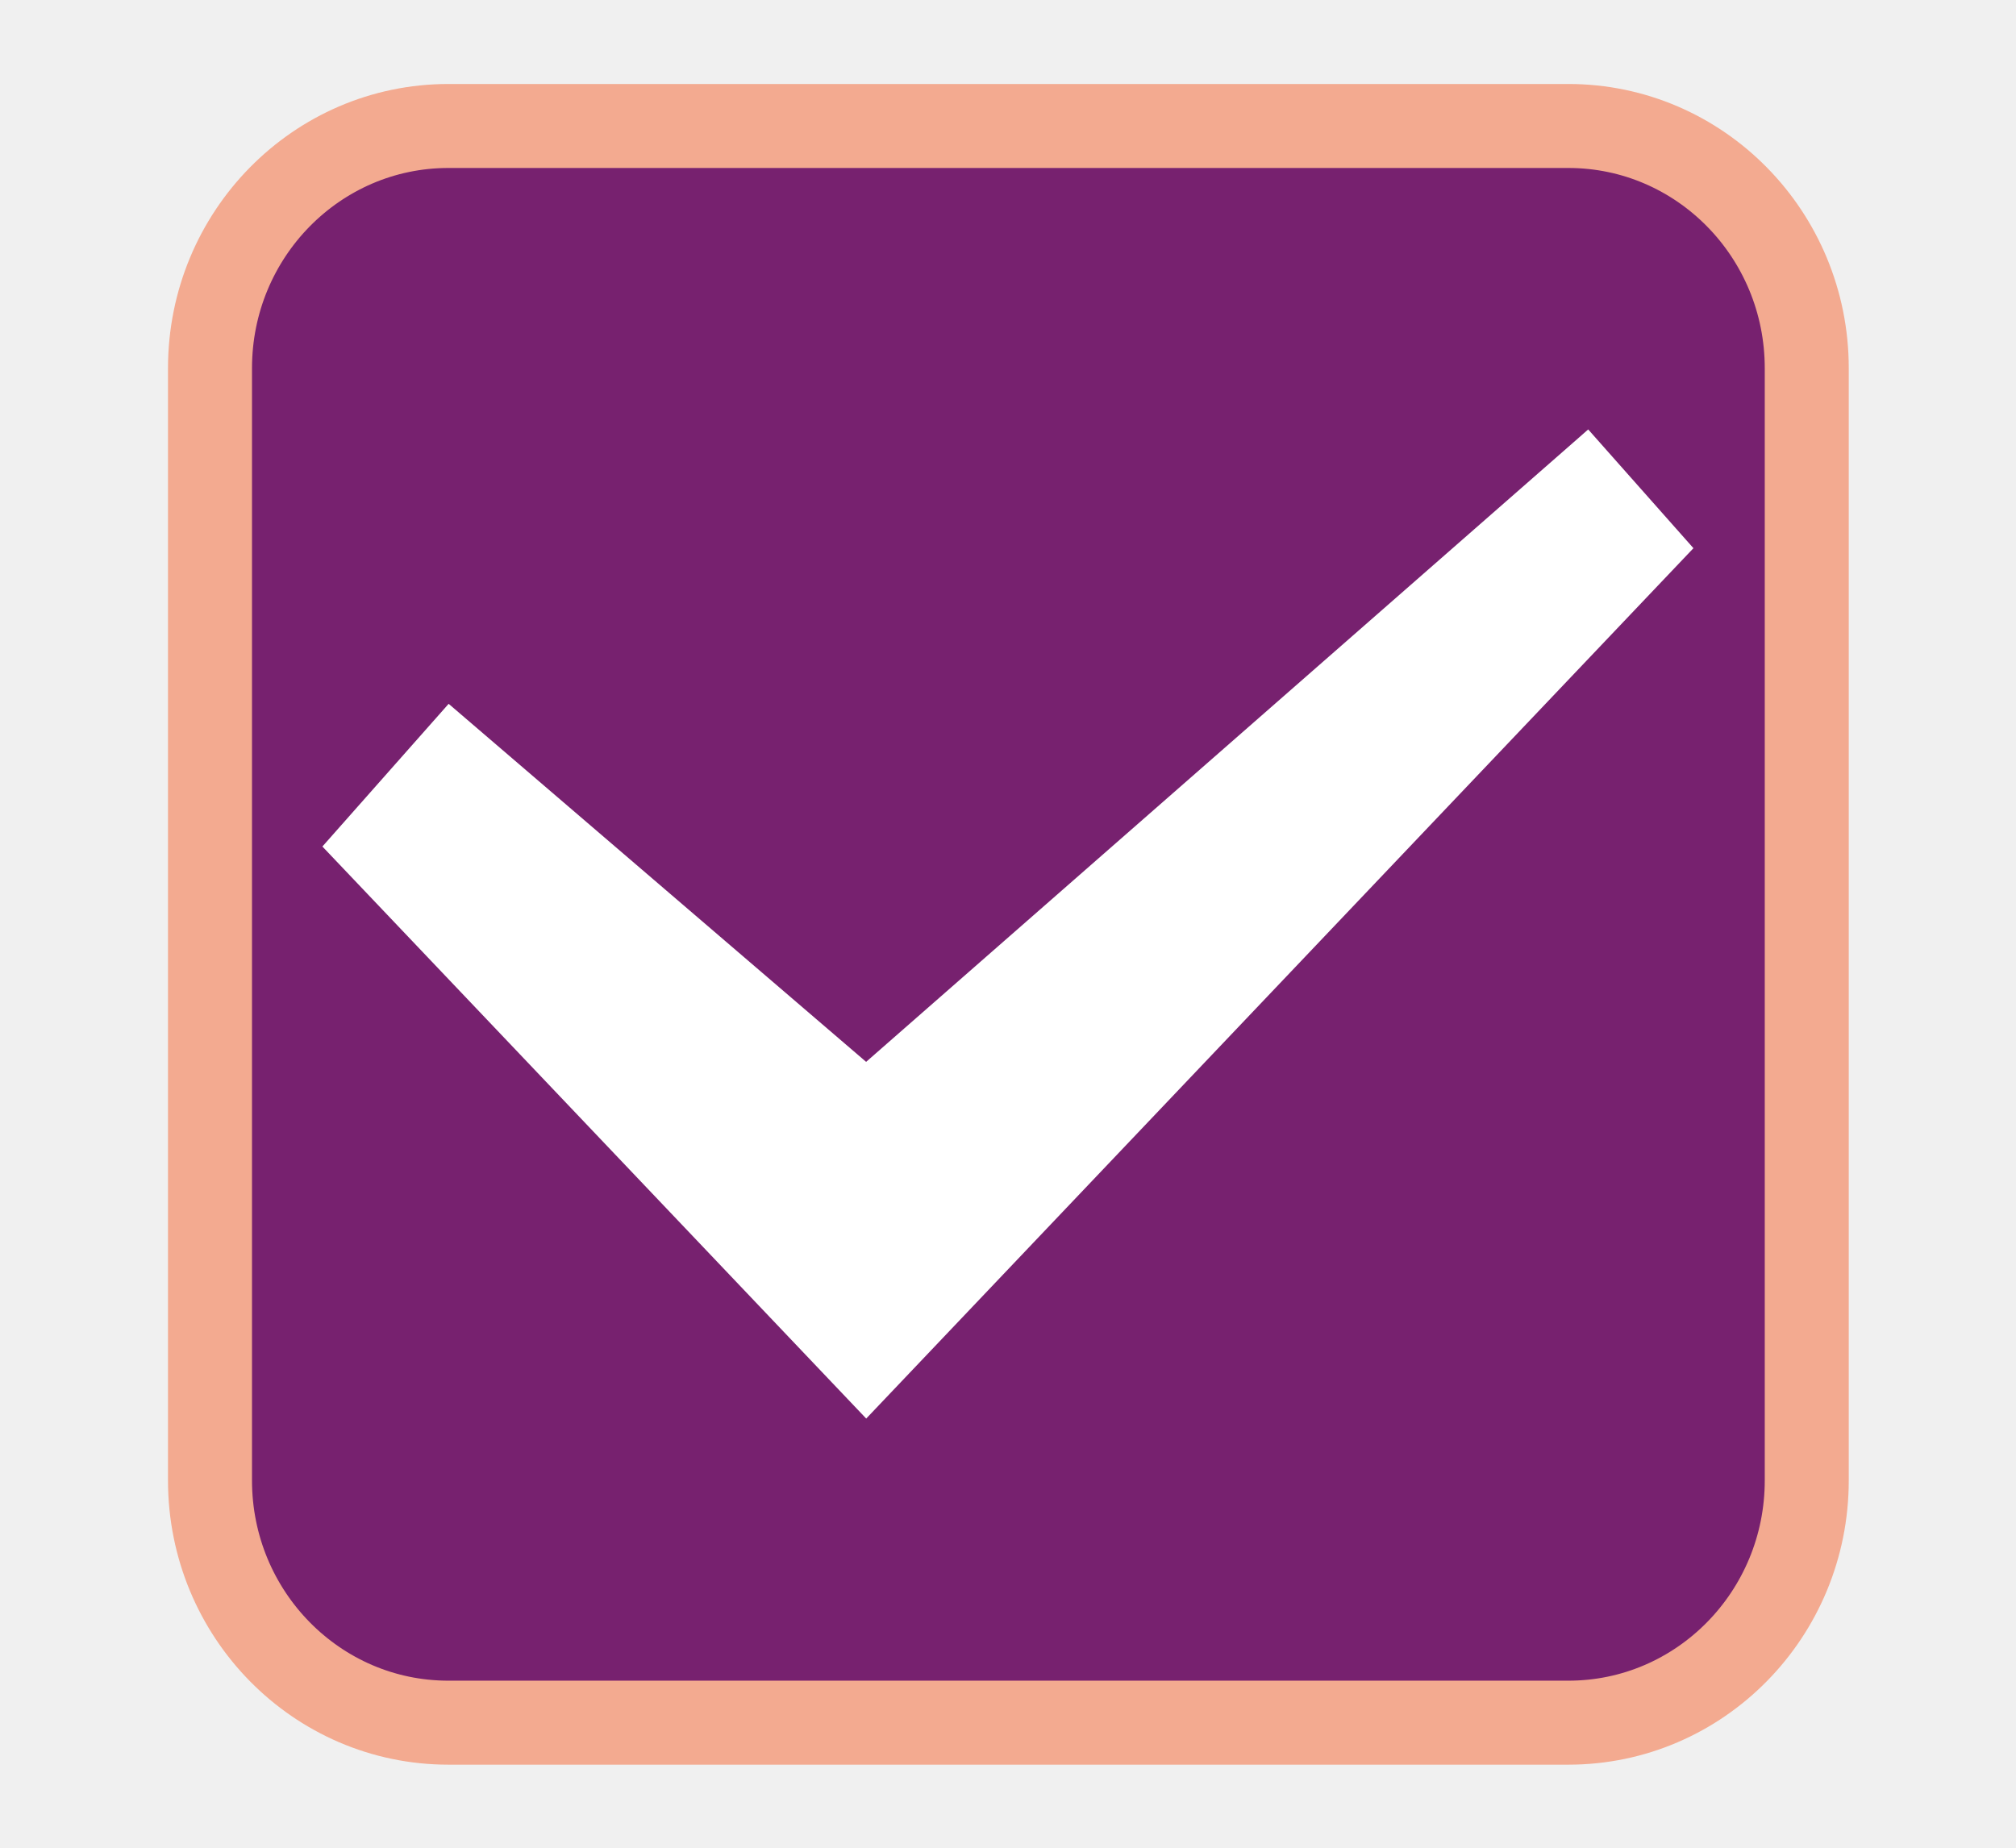
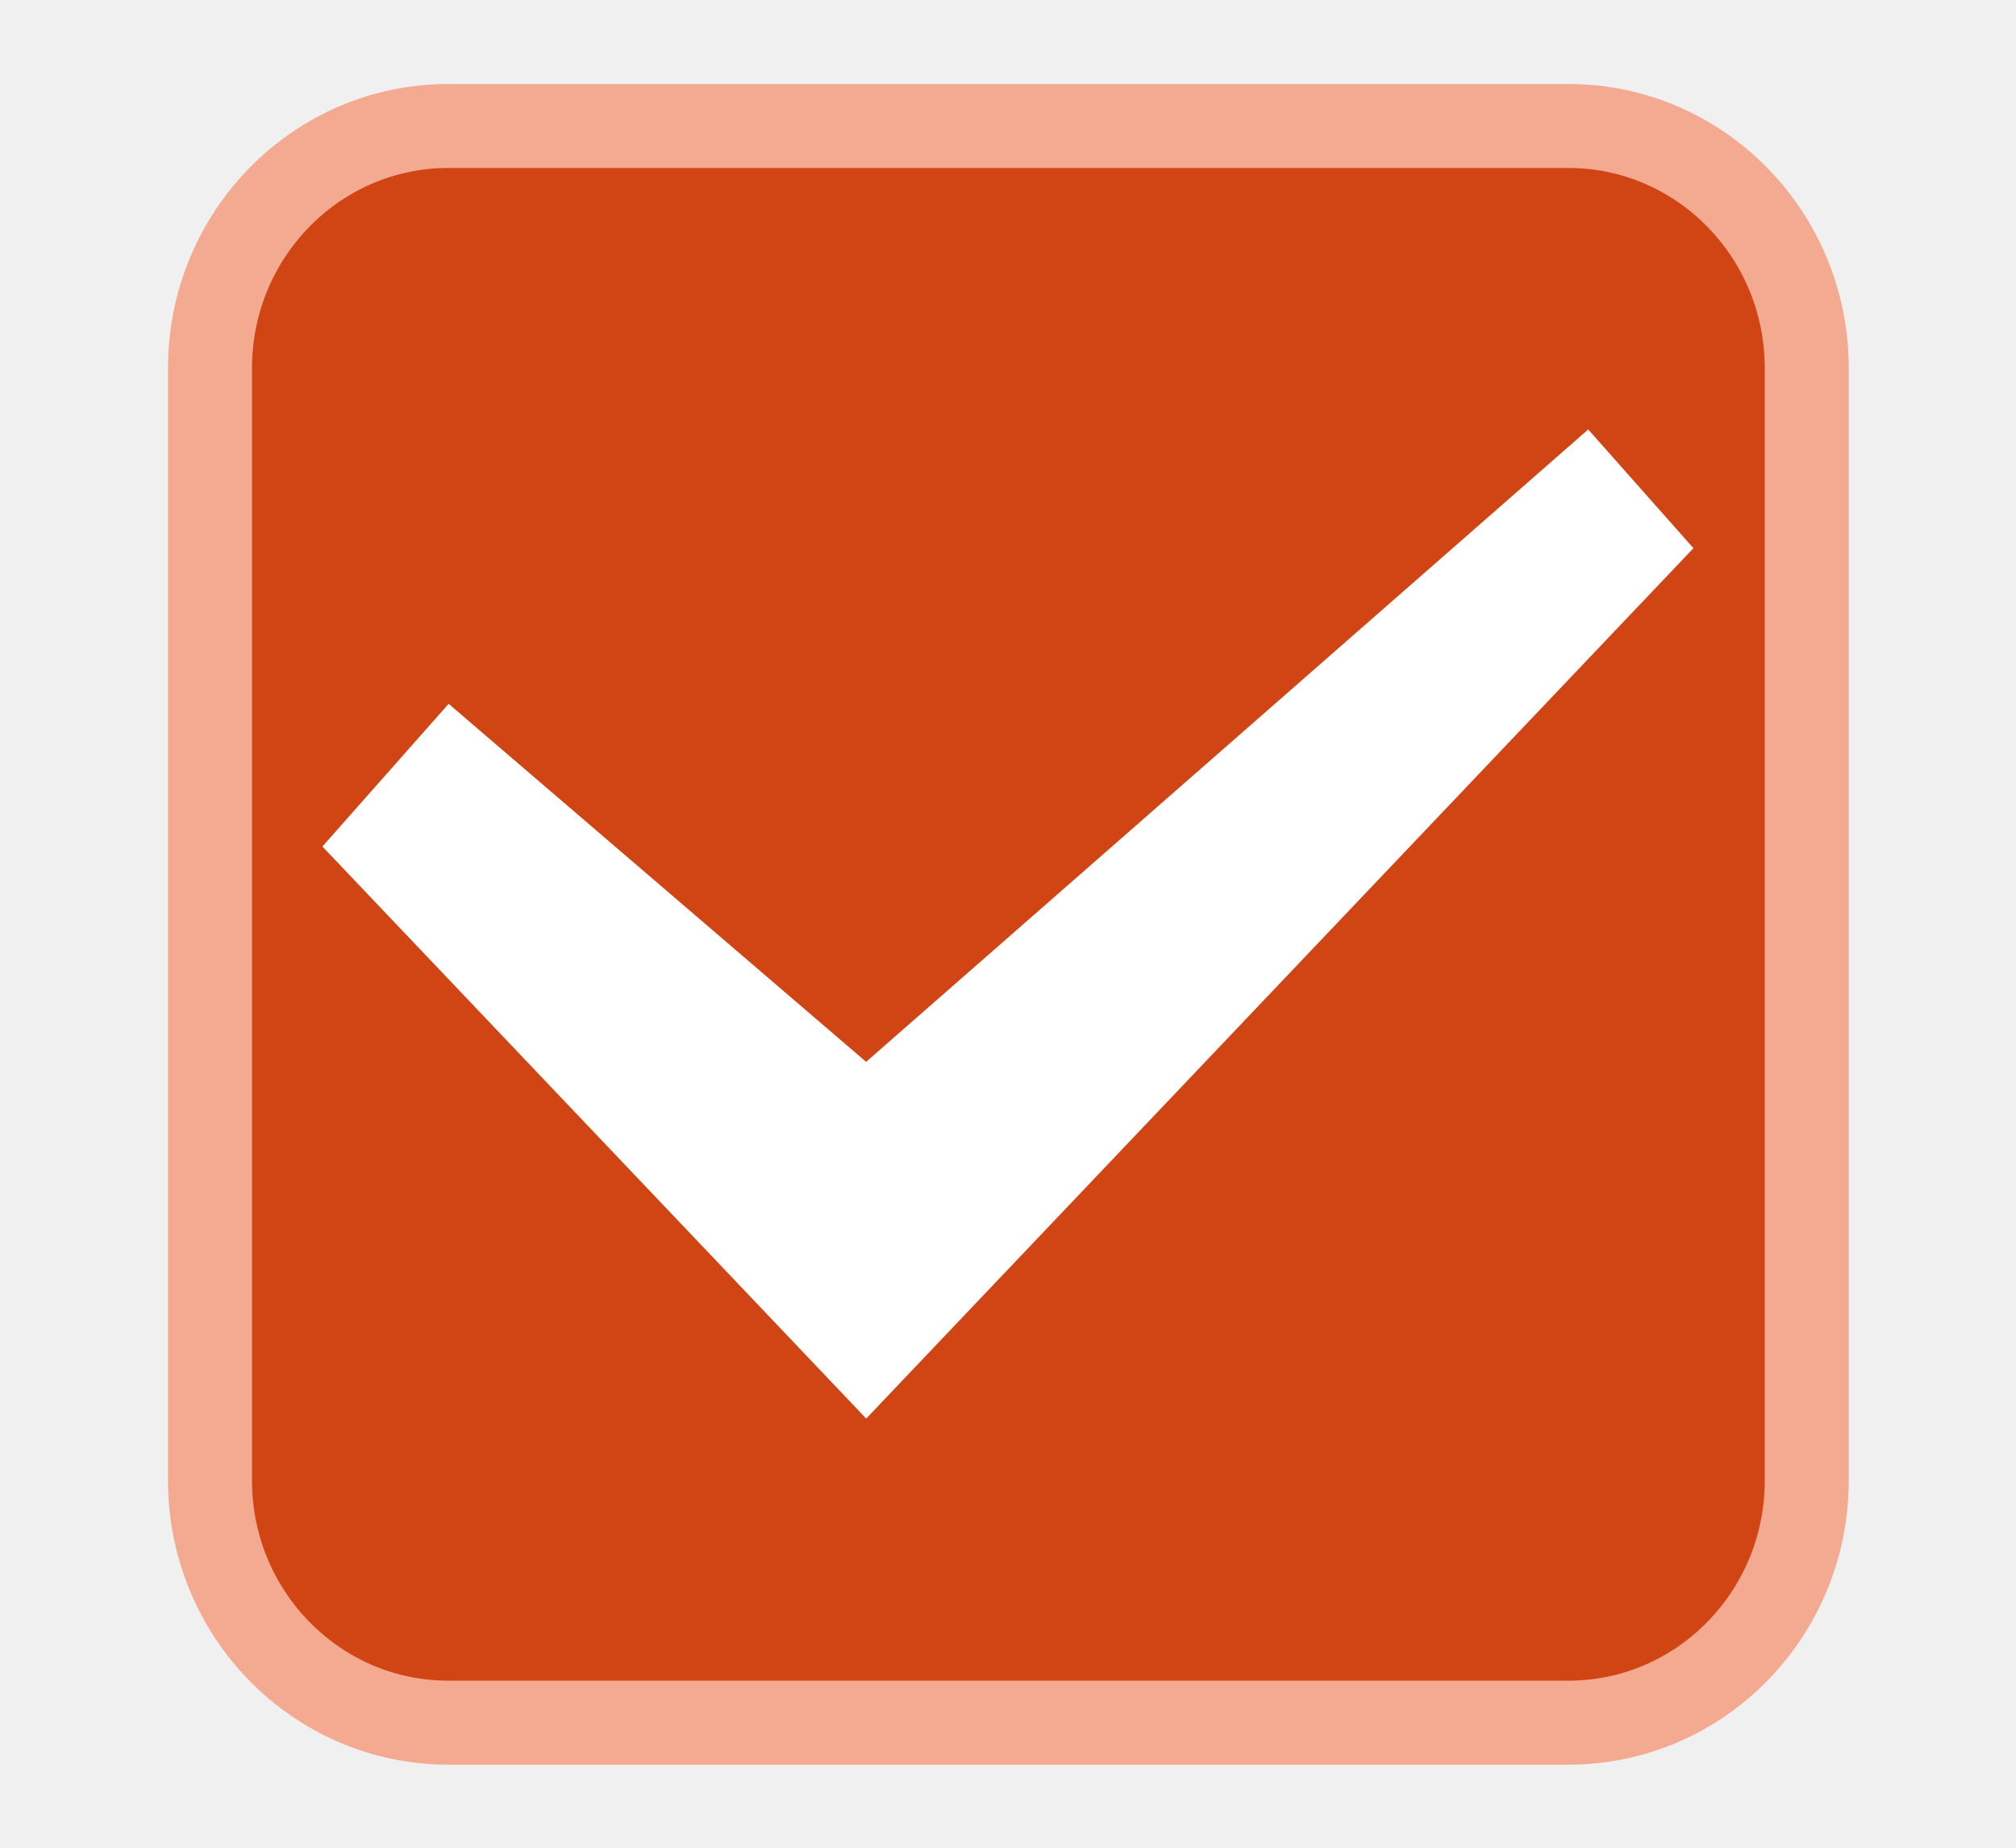
- <svg xmlns="http://www.w3.org/2000/svg" viewBox="0 0 24 22">
+ <svg xmlns="http://www.w3.org/2000/svg" version="1.1" viewBox="0 0 24 22">
  <g transform="translate(-342.5 -521.36)">
-     <rect x="345" y="522.86" width="19.009" height="19.011" rx="2.838" ry="2.884" color="#000" fill="#77216f" stroke="#f3aa90" stroke-linejoin="round" />
-     <path fill="#fff" fill-rule="evenodd" d="m362.66 527.887-1.253-1.414-.118.104-8.478 7.426-4.97-4.263-1.503 1.699 6.474 6.811z" />
+     <rect x="345" y="522.86" width="19.009" height="19.011" rx="2.838" ry="2.884" fill="#d14515" stroke="#f3aa90" stroke-linejoin="round" />
+     <path d="m362.66 527.887-1.253-1.414-.118.104-8.478 7.426-4.97-4.263-1.503 1.699 6.474 6.811z" fill="#fff" fill-rule="evenodd" />
  </g>
</svg>
